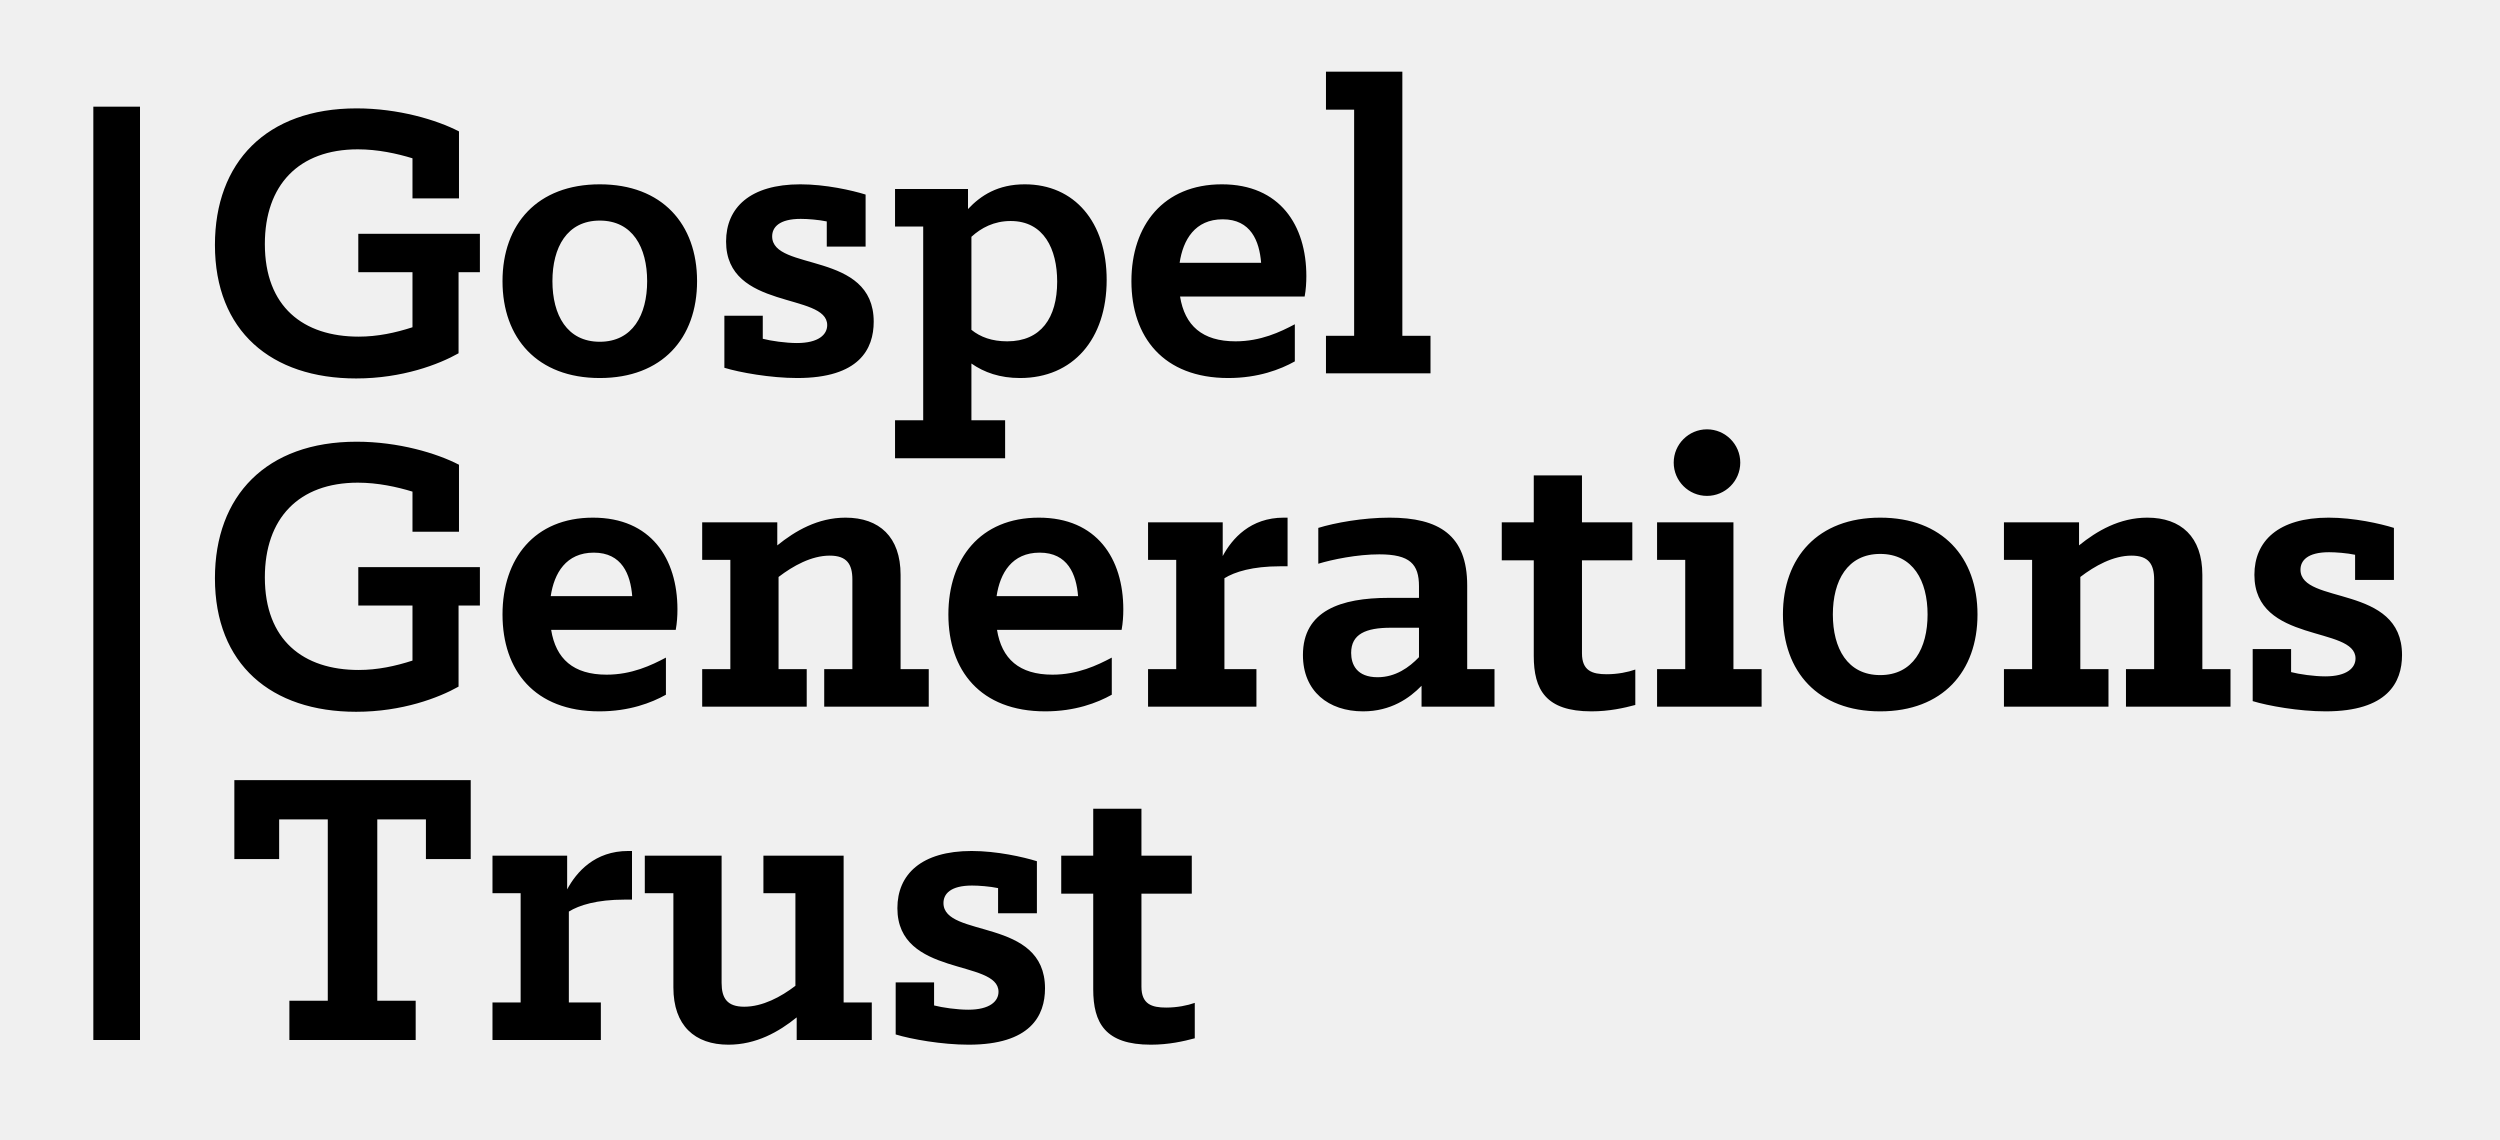
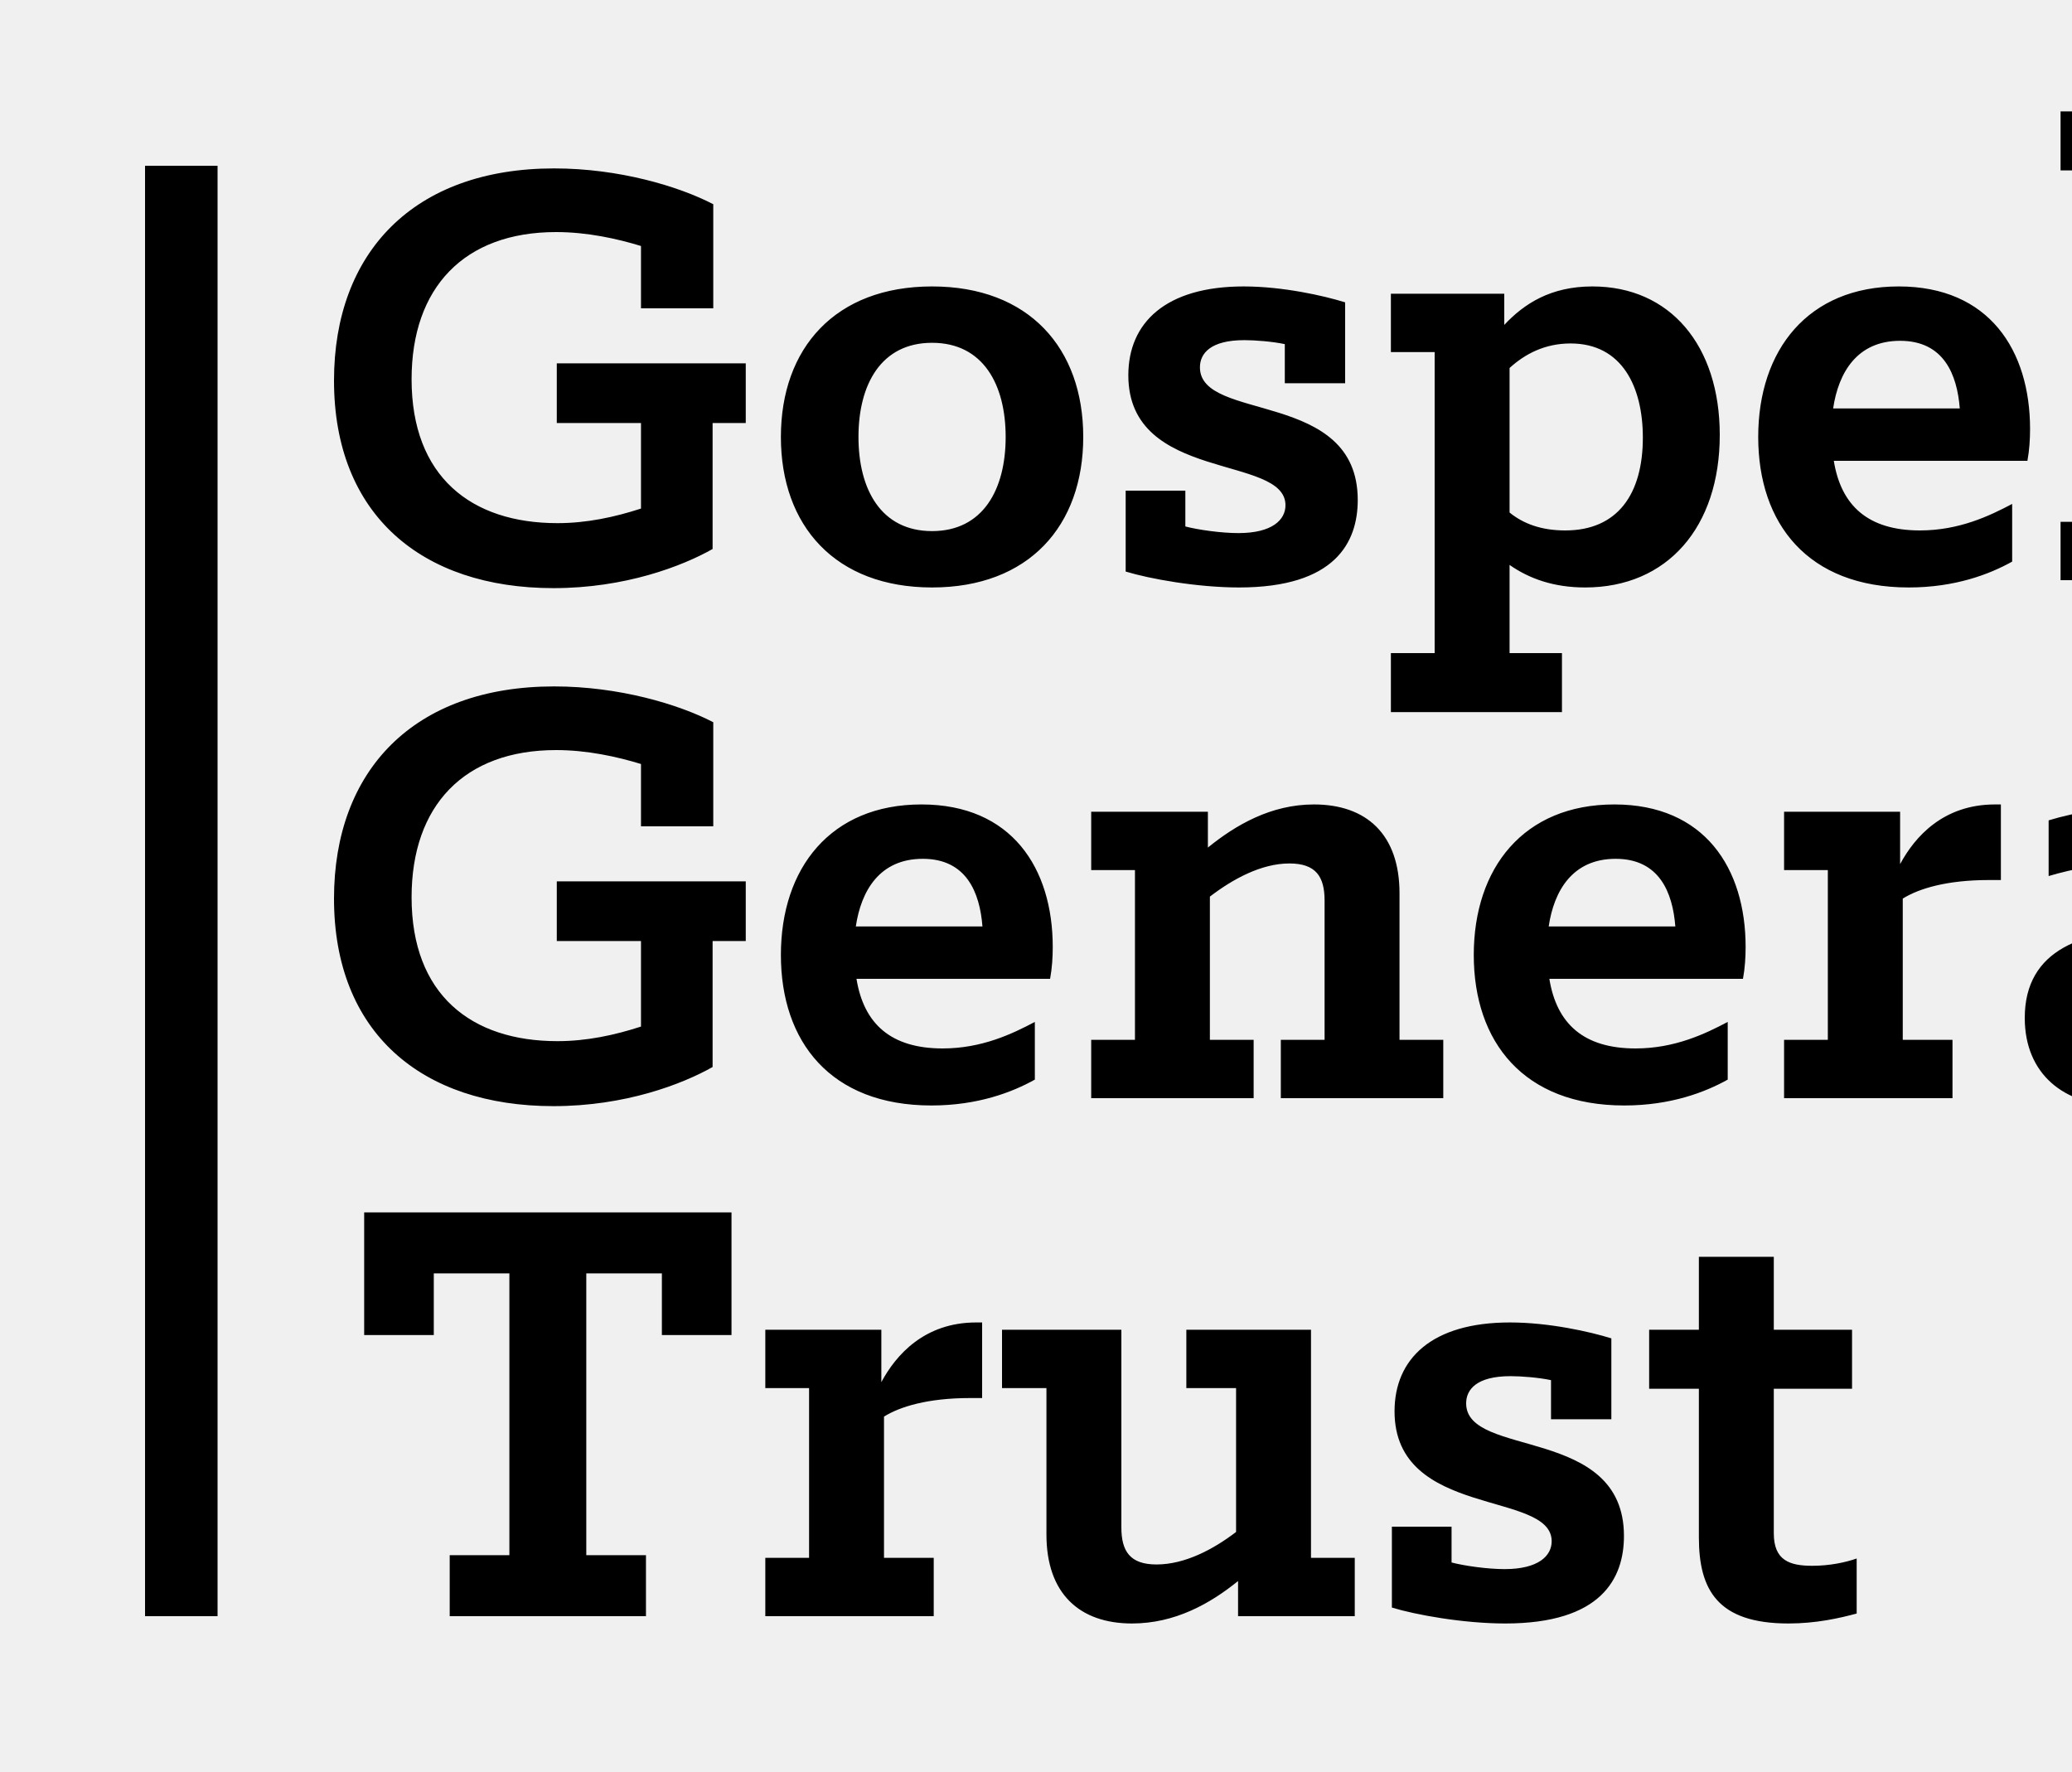
- <svg xmlns="http://www.w3.org/2000/svg" width="375px" height="171px" preserveAspectRatio="xMinYMin" viewBox="0 0 375 171" version="1.1">
+ <svg xmlns="http://www.w3.org/2000/svg" width="200px" height="171px" preserveAspectRatio="xMinYMin" viewBox="0 0 200 171" version="1.1">
  <defs />
  <g id="Page-1" stroke="none" stroke-width="1" fill="none" fill-rule="evenodd">
    <rect id="Rectangle" fill-opacity="0" fill="#FFFFFF" x="0" y="0" width="375" height="171" />
    <g id="Group" transform="translate(32, 10)" fill="#000000">
      <path d="M21.424,46.768 C8.688,46.768 0.24,39.664 0.24,26.736 C0.24,14.384 7.92,6.256 21.488,6.256 C27.76,6.256 33.52,7.984 36.848,9.712 L36.848,19.76 L29.872,19.76 L29.872,13.744 C27.568,13.04 24.688,12.4 21.68,12.4 C12.784,12.4 7.728,17.776 7.728,26.608 C7.728,36.016 13.488,40.496 21.808,40.496 C24.624,40.496 27.312,39.92 29.872,39.088 L29.872,30.832 L21.744,30.832 L21.744,25.072 L39.984,25.072 L39.984,30.832 L36.784,30.832 L36.784,42.992 C33.84,44.656 28.336,46.768 21.424,46.768 Z M57.968,46.704 C48.624,46.704 43.376,40.752 43.376,32.176 C43.376,23.6 48.624,17.648 57.968,17.648 C67.312,17.648 72.56,23.6 72.56,32.176 C72.56,40.752 67.312,46.704 57.968,46.704 Z M57.968,41.264 C62.896,41.264 65.072,37.232 65.072,32.176 C65.072,27.12 62.896,23.088 57.968,23.088 C53.04,23.088 50.864,27.12 50.864,32.176 C50.864,37.232 53.04,41.264 57.968,41.264 Z M87.6,46.704 C83.568,46.704 78.96,45.872 76.656,45.168 L76.656,37.36 L82.416,37.36 L82.416,40.816 C83.632,41.136 85.872,41.456 87.536,41.456 C90.8,41.456 92.08,40.176 92.08,38.768 C92.08,33.84 76.912,36.592 76.912,26.224 C76.912,21.168 80.496,17.648 88.048,17.648 C91.824,17.648 95.792,18.544 97.84,19.184 L97.84,26.992 L92.016,26.992 L92.016,23.216 C90.8,22.96 89.136,22.832 88.112,22.832 C84.848,22.832 83.824,24.112 83.824,25.456 C83.824,30.768 99.056,27.568 99.056,38.256 C99.056,42.352 96.88,46.704 87.6,46.704 Z M102.256,58.736 L102.256,53.04 L106.48,53.04 L106.48,23.984 L102.256,23.984 L102.256,18.352 L113.2,18.352 L113.2,21.36 C115.12,19.312 117.68,17.648 121.712,17.648 C129.2,17.648 134,23.344 134,31.984 C134,40.88 128.944,46.704 121.008,46.704 C118,46.704 115.632,45.872 113.712,44.528 L113.712,53.04 L118.768,53.04 L118.768,58.736 L102.256,58.736 Z M119.6,23.152 C117.104,23.152 115.184,24.176 113.712,25.52 L113.712,39.472 C115.056,40.56 116.784,41.2 119.088,41.2 C124.144,41.2 126.576,37.68 126.576,32.24 C126.576,27.376 124.592,23.152 119.6,23.152 Z M152.24,46.704 C142.512,46.704 137.712,40.56 137.712,32.176 C137.712,23.792 142.512,17.648 151.28,17.648 C159.984,17.648 163.952,23.792 163.952,31.408 C163.952,32.368 163.888,33.456 163.696,34.48 L145.008,34.48 C145.712,38.832 148.336,41.2 153.328,41.2 C157.104,41.2 160.048,39.792 162.224,38.64 L162.224,44.208 C160.048,45.424 156.72,46.704 152.24,46.704 Z M151.408,22.896 C147.248,22.896 145.456,25.968 144.944,29.424 L157.168,29.424 C156.912,26.16 155.632,22.896 151.408,22.896 Z M166.896,46 L166.896,40.368 L171.12,40.368 L171.12,6.448 L166.896,6.448 L166.896,0.752 L178.352,0.752 L178.352,40.368 L182.576,40.368 L182.576,46 L166.896,46 Z M21.424,96.768 C8.688,96.768 0.24,89.664 0.24,76.736 C0.24,64.384 7.92,56.256 21.488,56.256 C27.76,56.256 33.52,57.984 36.848,59.712 L36.848,69.76 L29.872,69.76 L29.872,63.744 C27.568,63.04 24.688,62.4 21.68,62.4 C12.784,62.4 7.728,67.776 7.728,76.608 C7.728,86.016 13.488,90.496 21.808,90.496 C24.624,90.496 27.312,89.92 29.872,89.088 L29.872,80.832 L21.744,80.832 L21.744,75.072 L39.984,75.072 L39.984,80.832 L36.784,80.832 L36.784,92.992 C33.84,94.656 28.336,96.768 21.424,96.768 Z M57.904,96.704 C48.176,96.704 43.376,90.56 43.376,82.176 C43.376,73.792 48.176,67.648 56.944,67.648 C65.648,67.648 69.616,73.792 69.616,81.408 C69.616,82.368 69.552,83.456 69.36,84.48 L50.672,84.48 C51.376,88.832 54,91.2 58.992,91.2 C62.768,91.2 65.712,89.792 67.888,88.64 L67.888,94.208 C65.712,95.424 62.384,96.704 57.904,96.704 Z M57.072,72.896 C52.912,72.896 51.12,75.968 50.608,79.424 L62.832,79.424 C62.576,76.16 61.296,72.896 57.072,72.896 Z M73.328,96 L73.328,90.368 L77.552,90.368 L77.552,73.984 L73.328,73.984 L73.328,68.352 L84.592,68.352 L84.592,71.808 C87.28,69.632 90.672,67.648 94.832,67.648 C99.888,67.648 103.088,70.528 103.088,76.224 L103.088,90.368 L107.312,90.368 L107.312,96 L91.632,96 L91.632,90.368 L95.856,90.368 L95.856,76.928 C95.856,74.624 95.024,73.344 92.464,73.344 C89.712,73.344 86.96,74.88 84.784,76.544 L84.784,90.368 L89.008,90.368 L89.008,96 L73.328,96 Z M124.784,96.704 C115.056,96.704 110.256,90.56 110.256,82.176 C110.256,73.792 115.056,67.648 123.824,67.648 C132.528,67.648 136.496,73.792 136.496,81.408 C136.496,82.368 136.432,83.456 136.24,84.48 L117.552,84.48 C118.256,88.832 120.88,91.2 125.872,91.2 C129.648,91.2 132.592,89.792 134.768,88.64 L134.768,94.208 C132.592,95.424 129.264,96.704 124.784,96.704 Z M123.952,72.896 C119.792,72.896 118,75.968 117.488,79.424 L129.712,79.424 C129.456,76.16 128.176,72.896 123.952,72.896 Z M140.208,96 L140.208,90.368 L144.432,90.368 L144.432,73.984 L140.208,73.984 L140.208,68.352 L151.408,68.352 L151.408,73.408 C152.816,70.784 155.568,67.648 160.56,67.648 L161.136,67.648 L161.136,74.944 L159.984,74.944 C155.888,74.944 153.2,75.776 151.664,76.736 L151.664,90.368 L156.464,90.368 L156.464,96 L140.208,96 Z M172.464,96.704 C167.28,96.704 163.44,93.696 163.44,88.256 C163.44,81.6 169.136,79.68 176.304,79.68 L180.848,79.68 L180.848,77.952 C180.848,74.624 179.504,73.152 174.896,73.152 C171.568,73.152 167.856,73.92 165.744,74.56 L165.744,69.184 C168.24,68.416 172.464,67.648 176.432,67.648 C183.856,67.648 188.08,70.272 188.08,77.824 L188.08,90.368 L192.176,90.368 L192.176,96 L181.232,96 L181.232,92.864 C179.44,94.72 176.624,96.704 172.464,96.704 Z M174.64,91.584 C177.328,91.584 179.376,90.112 180.848,88.576 L180.848,84.16 L176.624,84.16 C172.848,84.16 170.672,85.12 170.672,87.936 C170.672,89.664 171.504,91.584 174.64,91.584 Z M206.704,96.704 C199.856,96.704 198.064,93.44 198.064,88.384 L198.064,74.048 L193.264,74.048 L193.264,68.352 L198.064,68.352 L198.064,61.312 L205.296,61.312 L205.296,68.352 L212.848,68.352 L212.848,74.048 L205.296,74.048 L205.296,88 C205.296,90.624 206.832,91.136 209.008,91.136 C210.672,91.136 212.208,90.816 213.296,90.432 L213.296,95.744 C211.632,96.192 209.392,96.704 206.704,96.704 Z M216.56,96 L216.56,90.368 L220.784,90.368 L220.784,73.984 L216.56,73.984 L216.56,68.352 L228.016,68.352 L228.016,90.368 L232.24,90.368 L232.24,96 L216.56,96 Z M219.056,59.392 C219.056,56.64 221.296,54.4 224.048,54.4 C226.8,54.4 229.04,56.64 229.04,59.392 C229.04,62.144 226.8,64.384 224.048,64.384 C221.296,64.384 219.056,62.144 219.056,59.392 Z M250.032,96.704 C240.688,96.704 235.44,90.752 235.44,82.176 C235.44,73.6 240.688,67.648 250.032,67.648 C259.376,67.648 264.624,73.6 264.624,82.176 C264.624,90.752 259.376,96.704 250.032,96.704 Z M250.032,91.264 C254.96,91.264 257.136,87.232 257.136,82.176 C257.136,77.12 254.96,73.088 250.032,73.088 C245.104,73.088 242.928,77.12 242.928,82.176 C242.928,87.232 245.104,91.264 250.032,91.264 Z M268.592,96 L268.592,90.368 L272.816,90.368 L272.816,73.984 L268.592,73.984 L268.592,68.352 L279.856,68.352 L279.856,71.808 C282.544,69.632 285.936,67.648 290.096,67.648 C295.152,67.648 298.352,70.528 298.352,76.224 L298.352,90.368 L302.576,90.368 L302.576,96 L286.896,96 L286.896,90.368 L291.12,90.368 L291.12,76.928 C291.12,74.624 290.288,73.344 287.728,73.344 C284.976,73.344 282.224,74.88 280.048,76.544 L280.048,90.368 L284.272,90.368 L284.272,96 L268.592,96 Z M316.848,96.704 C312.816,96.704 308.208,95.872 305.904,95.168 L305.904,87.36 L311.664,87.36 L311.664,90.816 C312.88,91.136 315.12,91.456 316.784,91.456 C320.048,91.456 321.328,90.176 321.328,88.768 C321.328,83.84 306.16,86.592 306.16,76.224 C306.16,71.168 309.744,67.648 317.296,67.648 C321.072,67.648 325.04,68.544 327.088,69.184 L327.088,76.992 L321.264,76.992 L321.264,73.216 C320.048,72.96 318.384,72.832 317.36,72.832 C314.096,72.832 313.072,74.112 313.072,75.456 C313.072,80.768 328.304,77.568 328.304,88.256 C328.304,92.352 326.128,96.704 316.848,96.704 Z" id="Gospel-Generations" />
      <path d="M11.408,146 L11.408,140.112 L17.168,140.112 L17.168,112.912 L9.872,112.912 L9.872,118.864 L3.152,118.864 L3.152,107.024 L38.608,107.024 L38.608,118.864 L31.888,118.864 L31.888,112.912 L24.592,112.912 L24.592,140.112 L30.352,140.112 L30.352,146 L11.408,146 Z M41.872,146 L41.872,140.368 L46.096,140.368 L46.096,123.984 L41.872,123.984 L41.872,118.352 L53.072,118.352 L53.072,123.408 C54.48,120.784 57.232,117.648 62.224,117.648 L62.8,117.648 L62.8,124.944 L61.648,124.944 C57.552,124.944 54.864,125.776 53.328,126.736 L53.328,140.368 L58.128,140.368 L58.128,146 L41.872,146 Z M77.264,146.704 C72.208,146.704 69.008,143.824 69.008,138.128 L69.008,123.984 L64.72,123.984 L64.72,118.352 L76.24,118.352 L76.24,137.424 C76.24,139.728 77.072,141.008 79.632,141.008 C82.384,141.008 85.136,139.536 87.312,137.872 L87.312,123.984 L82.512,123.984 L82.512,118.352 L94.544,118.352 L94.544,140.368 L98.768,140.368 L98.768,146 L87.504,146 L87.504,142.608 C84.816,144.784 81.424,146.704 77.264,146.704 Z M113.296,146.704 C109.264,146.704 104.656,145.872 102.352,145.168 L102.352,137.36 L108.112,137.36 L108.112,140.816 C109.328,141.136 111.568,141.456 113.232,141.456 C116.496,141.456 117.776,140.176 117.776,138.768 C117.776,133.84 102.608,136.592 102.608,126.224 C102.608,121.168 106.192,117.648 113.744,117.648 C117.52,117.648 121.488,118.544 123.536,119.184 L123.536,126.992 L117.712,126.992 L117.712,123.216 C116.496,122.96 114.832,122.832 113.808,122.832 C110.544,122.832 109.52,124.112 109.52,125.456 C109.52,130.768 124.752,127.568 124.752,138.256 C124.752,142.352 122.576,146.704 113.296,146.704 Z M140.624,146.704 C133.776,146.704 131.984,143.44 131.984,138.384 L131.984,124.048 L127.184,124.048 L127.184,118.352 L131.984,118.352 L131.984,111.312 L139.216,111.312 L139.216,118.352 L146.768,118.352 L146.768,124.048 L139.216,124.048 L139.216,138 C139.216,140.624 140.752,141.136 142.928,141.136 C144.592,141.136 146.128,140.816 147.216,140.432 L147.216,145.744 C145.552,146.192 143.312,146.704 140.624,146.704 Z" id="Trust" />
    </g>
    <path d="M17.5,19.5 L17.5,152.5" id="Line" stroke="#000000" stroke-width="7" stroke-linecap="square" />
  </g>
</svg>
